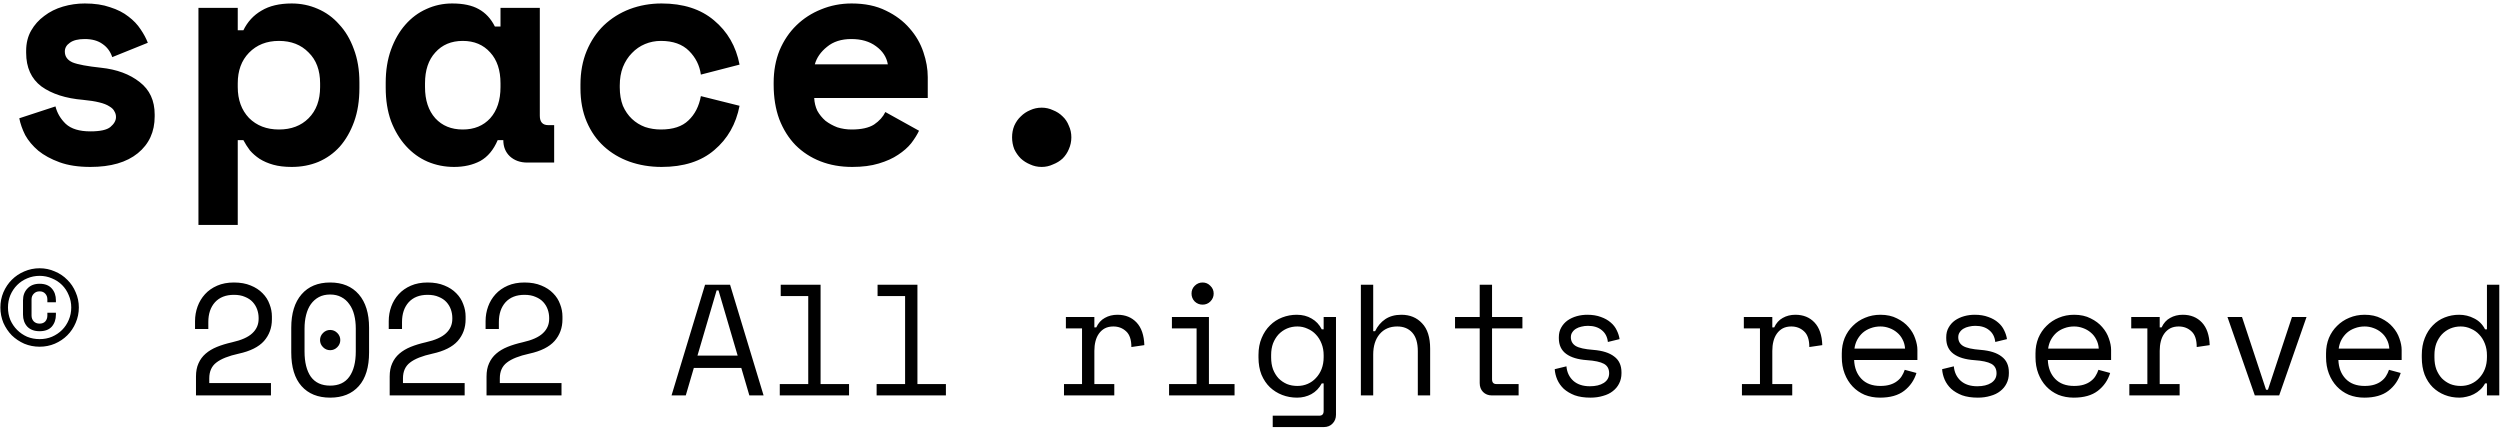
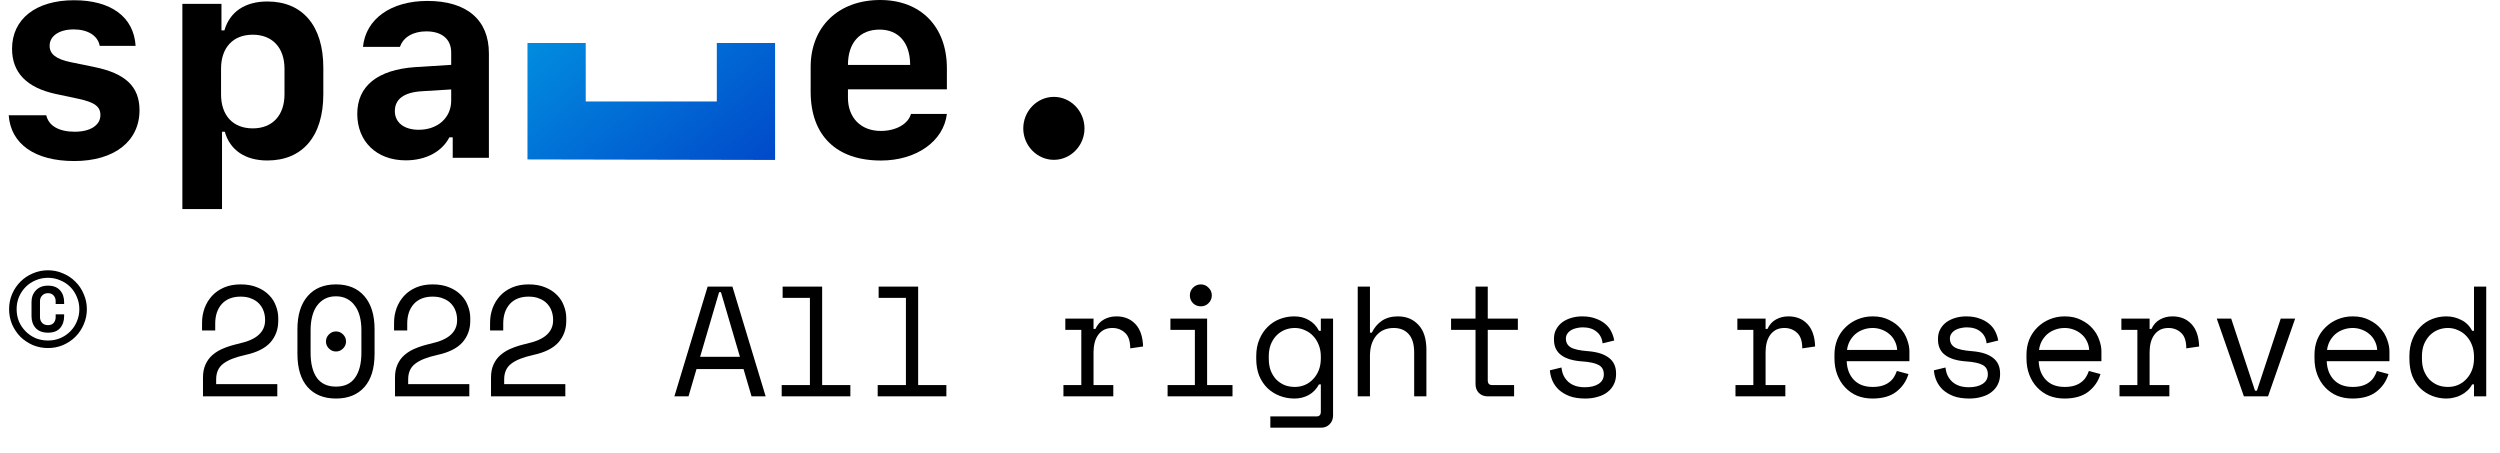
- <svg xmlns="http://www.w3.org/2000/svg" width="569" height="98" viewBox="0 0 569 98" fill="none">
-   <path d="M14.756 11.724C14.756 12.86 15.348 13.688 16.531 14.209C17.714 14.682 19.868 15.085 22.992 15.416C26.589 15.795 29.524 16.883 31.796 18.682C34.068 20.433 35.204 22.895 35.204 26.066V26.492C35.204 29.995 33.926 32.787 31.37 34.87C28.814 36.953 25.217 37.994 20.578 37.994C17.833 37.994 15.49 37.639 13.549 36.929C11.608 36.219 9.999 35.343 8.721 34.302C7.443 33.213 6.449 32.03 5.739 30.752C5.076 29.427 4.627 28.149 4.39 26.918L12.626 24.22C13.005 25.735 13.786 27.06 14.969 28.196C16.2 29.332 18.069 29.9 20.578 29.9C22.803 29.9 24.317 29.569 25.122 28.906C25.974 28.196 26.4 27.439 26.4 26.634C26.4 26.161 26.282 25.735 26.045 25.356C25.856 24.93 25.477 24.551 24.909 24.22C24.341 23.841 23.56 23.534 22.566 23.297C21.619 23.06 20.412 22.871 18.945 22.729C14.969 22.398 11.798 21.38 9.431 19.676C7.112 17.925 5.952 15.369 5.952 12.008V11.582C5.952 9.831 6.331 8.292 7.088 6.967C7.845 5.642 8.839 4.529 10.07 3.63C11.301 2.683 12.721 1.973 14.33 1.5C15.939 1.027 17.596 0.79 19.3 0.79C21.525 0.79 23.442 1.074 25.051 1.642C26.708 2.163 28.104 2.873 29.24 3.772C30.376 4.624 31.299 5.594 32.009 6.683C32.719 7.724 33.263 8.742 33.642 9.736L25.548 13.002C25.122 11.724 24.388 10.73 23.347 10.02C22.306 9.263 20.957 8.884 19.3 8.884C17.785 8.884 16.649 9.168 15.892 9.736C15.135 10.257 14.756 10.919 14.756 11.724ZM54.112 51.2H45.166V1.784H54.112V6.896H55.39C56.336 4.955 57.709 3.464 59.508 2.423C61.306 1.334 63.602 0.79 66.395 0.79C68.477 0.79 70.442 1.192 72.288 1.997C74.181 2.802 75.814 3.985 77.187 5.547C78.607 7.062 79.719 8.931 80.524 11.156C81.376 13.381 81.802 15.913 81.802 18.753V20.031C81.802 22.918 81.399 25.474 80.595 27.699C79.79 29.924 78.701 31.817 77.329 33.379C75.956 34.894 74.323 36.053 72.43 36.858C70.584 37.615 68.572 37.994 66.395 37.994C64.785 37.994 63.389 37.828 62.206 37.497C61.022 37.166 59.981 36.716 59.082 36.148C58.23 35.58 57.496 34.941 56.881 34.231C56.313 33.474 55.816 32.693 55.39 31.888H54.112V51.2ZM63.484 29.474C66.276 29.474 68.525 28.622 70.229 26.918C71.98 25.167 72.856 22.8 72.856 19.818V18.966C72.856 15.984 71.98 13.641 70.229 11.937C68.525 10.186 66.276 9.31 63.484 9.31C60.691 9.31 58.419 10.209 56.668 12.008C54.964 13.759 54.112 16.079 54.112 18.966V19.818C54.112 22.705 54.964 25.048 56.668 26.847C58.419 28.598 60.691 29.474 63.484 29.474ZM113.276 31.888C112.33 34.113 111.004 35.698 109.3 36.645C107.596 37.544 105.608 37.994 103.336 37.994C101.206 37.994 99.195 37.592 97.301 36.787C95.455 35.982 93.822 34.799 92.402 33.237C90.982 31.675 89.846 29.782 88.994 27.557C88.19 25.332 87.787 22.8 87.787 19.96V18.824C87.787 16.031 88.19 13.523 88.994 11.298C89.799 9.073 90.888 7.18 92.26 5.618C93.633 4.056 95.219 2.873 97.017 2.068C98.863 1.216 100.828 0.79 102.91 0.79C105.419 0.79 107.431 1.216 108.945 2.068C110.507 2.92 111.738 4.245 112.637 6.044H113.915V1.784H122.861V26.35C122.861 27.77 123.5 28.48 124.778 28.48H126.127V37H120.021C118.412 37 117.087 36.527 116.045 35.58C115.051 34.633 114.554 33.403 114.554 31.888H113.276ZM105.324 29.474C107.928 29.474 110.01 28.622 111.572 26.918C113.134 25.167 113.915 22.8 113.915 19.818V18.966C113.915 15.984 113.134 13.641 111.572 11.937C110.01 10.186 107.928 9.31 105.324 9.31C102.721 9.31 100.638 10.186 99.076 11.937C97.514 13.641 96.733 15.984 96.733 18.966V19.818C96.733 22.8 97.514 25.167 99.076 26.918C100.638 28.622 102.721 29.474 105.324 29.474ZM168.323 24.078C167.518 28.243 165.601 31.604 162.572 34.16C159.59 36.716 155.59 37.994 150.573 37.994C147.97 37.994 145.532 37.592 143.26 36.787C141.035 35.982 139.095 34.823 137.438 33.308C135.781 31.793 134.48 29.924 133.533 27.699C132.586 25.474 132.113 22.942 132.113 20.102V19.25C132.113 16.41 132.586 13.854 133.533 11.582C134.48 9.31 135.781 7.369 137.438 5.76C139.142 4.151 141.106 2.92 143.331 2.068C145.603 1.216 148.017 0.79 150.573 0.79C155.496 0.79 159.472 2.068 162.501 4.624C165.578 7.18 167.518 10.541 168.323 14.706L159.519 16.978C159.235 14.895 158.336 13.097 156.821 11.582C155.306 10.067 153.176 9.31 150.431 9.31C149.153 9.31 147.946 9.547 146.81 10.02C145.674 10.493 144.68 11.18 143.828 12.079C142.976 12.931 142.29 13.996 141.769 15.274C141.296 16.505 141.059 17.901 141.059 19.463V19.889C141.059 21.451 141.296 22.847 141.769 24.078C142.29 25.261 142.976 26.255 143.828 27.06C144.68 27.865 145.674 28.48 146.81 28.906C147.946 29.285 149.153 29.474 150.431 29.474C153.176 29.474 155.259 28.788 156.679 27.415C158.146 26.042 159.093 24.196 159.519 21.877L168.323 24.078ZM185.314 22.303C185.361 23.344 185.598 24.315 186.024 25.214C186.497 26.066 187.112 26.823 187.87 27.486C188.674 28.101 189.574 28.598 190.568 28.977C191.609 29.308 192.698 29.474 193.834 29.474C196.058 29.474 197.762 29.095 198.946 28.338C200.129 27.533 200.981 26.587 201.502 25.498L209.17 29.758C208.744 30.657 208.152 31.604 207.395 32.598C206.637 33.545 205.643 34.42 204.413 35.225C203.229 36.03 201.762 36.692 200.011 37.213C198.307 37.734 196.295 37.994 193.976 37.994C191.325 37.994 188.911 37.568 186.734 36.716C184.556 35.864 182.663 34.633 181.054 33.024C179.492 31.415 178.261 29.45 177.362 27.131C176.51 24.812 176.084 22.185 176.084 19.25V18.824C176.084 16.126 176.533 13.665 177.433 11.44C178.379 9.215 179.657 7.322 181.267 5.76C182.876 4.198 184.746 2.991 186.876 2.139C189.053 1.24 191.372 0.79 193.834 0.79C196.863 0.79 199.466 1.334 201.644 2.423C203.821 3.464 205.62 4.813 207.04 6.47C208.46 8.079 209.501 9.878 210.164 11.866C210.826 13.807 211.158 15.7 211.158 17.546V22.303H185.314ZM193.763 8.884C191.491 8.884 189.645 9.476 188.225 10.659C186.805 11.795 185.882 13.12 185.456 14.635H202.07C201.786 12.978 200.886 11.606 199.372 10.517C197.904 9.428 196.035 8.884 193.763 8.884ZM243.839 31.249C243.839 32.196 243.65 33.095 243.271 33.947C242.94 34.752 242.466 35.462 241.851 36.077C241.236 36.645 240.502 37.095 239.65 37.426C238.845 37.805 237.993 37.994 237.094 37.994C236.147 37.994 235.272 37.805 234.467 37.426C233.662 37.095 232.952 36.645 232.337 36.077C231.722 35.462 231.225 34.752 230.846 33.947C230.515 33.095 230.349 32.196 230.349 31.249C230.349 30.302 230.515 29.427 230.846 28.622C231.225 27.77 231.722 27.06 232.337 26.492C232.952 25.877 233.662 25.403 234.467 25.072C235.272 24.693 236.147 24.504 237.094 24.504C237.993 24.504 238.845 24.693 239.65 25.072C240.502 25.403 241.236 25.877 241.851 26.492C242.466 27.06 242.94 27.77 243.271 28.622C243.65 29.427 243.839 30.302 243.839 31.249ZM0.088 69.984C0.088 68.76 0.316 67.608 0.772 66.528C1.252 65.424 1.888 64.476 2.68 63.684C3.496 62.868 4.444 62.232 5.524 61.776C6.628 61.296 7.792 61.056 9.016 61.056C10.24 61.056 11.392 61.296 12.472 61.776C13.576 62.232 14.524 62.868 15.316 63.684C16.132 64.476 16.768 65.424 17.224 66.528C17.704 67.608 17.944 68.76 17.944 69.984C17.944 71.208 17.704 72.372 17.224 73.476C16.768 74.556 16.132 75.504 15.316 76.32C14.524 77.112 13.576 77.748 12.472 78.228C11.392 78.684 10.24 78.912 9.016 78.912C7.792 78.912 6.628 78.684 5.524 78.228C4.444 77.748 3.496 77.112 2.68 76.32C1.888 75.504 1.252 74.556 0.772 73.476C0.316 72.372 0.088 71.208 0.088 69.984ZM1.816 69.984C1.816 70.992 1.996 71.94 2.356 72.828C2.74 73.692 3.256 74.448 3.904 75.096C4.552 75.744 5.308 76.26 6.172 76.644C7.06 77.004 8.008 77.184 9.016 77.184C10.024 77.184 10.96 77.004 11.824 76.644C12.712 76.26 13.48 75.744 14.128 75.096C14.776 74.448 15.28 73.692 15.64 72.828C16.024 71.94 16.216 70.992 16.216 69.984C16.216 68.976 16.024 68.04 15.64 67.176C15.28 66.288 14.776 65.52 14.128 64.872C13.48 64.224 12.712 63.72 11.824 63.36C10.96 62.976 10.024 62.784 9.016 62.784C8.008 62.784 7.06 62.976 6.172 63.36C5.308 63.72 4.552 64.224 3.904 64.872C3.256 65.52 2.74 66.288 2.356 67.176C1.996 68.04 1.816 68.976 1.816 69.984ZM9.016 73.656C9.568 73.656 10 73.488 10.312 73.152C10.624 72.792 10.78 72.348 10.78 71.82V71.172H12.724V71.604C12.724 72.708 12.412 73.62 11.788 74.34C11.164 75.036 10.24 75.384 9.016 75.384C7.816 75.384 6.88 75.036 6.208 74.34C5.56 73.62 5.236 72.708 5.236 71.604V68.364C5.236 67.26 5.572 66.36 6.244 65.664C6.916 64.944 7.84 64.584 9.016 64.584C10.24 64.584 11.164 64.944 11.788 65.664C12.412 66.36 12.724 67.26 12.724 68.364V68.796H10.78V68.148C10.78 67.62 10.624 67.188 10.312 66.852C10 66.492 9.568 66.312 9.016 66.312C8.464 66.312 8.02 66.492 7.684 66.852C7.348 67.188 7.18 67.62 7.18 68.148V71.82C7.18 72.348 7.348 72.792 7.684 73.152C8.02 73.488 8.464 73.656 9.016 73.656ZM61.67 87.192V90H44.606V85.68C44.606 84.528 44.798 83.532 45.182 82.692C45.566 81.828 46.106 81.096 46.802 80.496C47.522 79.872 48.386 79.356 49.394 78.948C50.402 78.54 51.542 78.192 52.814 77.904C54.95 77.424 56.486 76.74 57.422 75.852C58.382 74.964 58.862 73.872 58.862 72.576V72.36C58.862 71.712 58.754 71.076 58.538 70.452C58.322 69.828 57.986 69.264 57.53 68.76C57.074 68.256 56.486 67.86 55.766 67.572C55.07 67.26 54.23 67.104 53.246 67.104C51.398 67.104 49.958 67.668 48.926 68.796C47.918 69.924 47.414 71.424 47.414 73.296V74.88H44.39V73.08C44.39 71.928 44.582 70.824 44.966 69.768C45.35 68.712 45.914 67.776 46.658 66.96C47.402 66.144 48.326 65.496 49.43 65.016C50.534 64.536 51.806 64.296 53.246 64.296C54.71 64.296 55.982 64.524 57.062 64.98C58.142 65.412 59.042 66 59.762 66.744C60.482 67.464 61.01 68.292 61.346 69.228C61.706 70.14 61.886 71.076 61.886 72.036V72.684C61.886 74.604 61.286 76.248 60.086 77.616C58.886 78.96 56.966 79.92 54.326 80.496C52.022 81 50.33 81.672 49.25 82.512C48.17 83.328 47.63 84.528 47.63 86.112V87.192H61.67ZM66.289 74.592C66.289 71.328 67.069 68.796 68.629 66.996C70.189 65.196 72.361 64.296 75.145 64.296C77.929 64.296 80.101 65.196 81.661 66.996C83.221 68.796 84.001 71.328 84.001 74.592V80.208C84.001 83.568 83.221 86.124 81.661 87.876C80.101 89.628 77.929 90.504 75.145 90.504C72.361 90.504 70.189 89.628 68.629 87.876C67.069 86.124 66.289 83.568 66.289 80.208V74.592ZM75.145 87.768C77.089 87.768 78.541 87.096 79.501 85.752C80.485 84.384 80.977 82.464 80.977 79.992V74.808C80.977 73.656 80.857 72.612 80.617 71.676C80.377 70.716 80.005 69.9 79.501 69.228C79.021 68.532 78.409 67.992 77.665 67.608C76.945 67.224 76.105 67.032 75.145 67.032C74.161 67.032 73.309 67.224 72.589 67.608C71.869 67.992 71.257 68.532 70.753 69.228C70.273 69.9 69.913 70.716 69.673 71.676C69.433 72.612 69.313 73.656 69.313 74.808V79.992C69.313 82.464 69.793 84.384 70.753 85.752C71.737 87.096 73.201 87.768 75.145 87.768ZM72.841 77.4C72.841 76.776 73.069 76.236 73.525 75.78C73.981 75.324 74.521 75.096 75.145 75.096C75.769 75.096 76.309 75.324 76.765 75.78C77.221 76.236 77.449 76.776 77.449 77.4C77.449 78.024 77.221 78.564 76.765 79.02C76.309 79.476 75.769 79.704 75.145 79.704C74.521 79.704 73.981 79.476 73.525 79.02C73.069 78.564 72.841 78.024 72.841 77.4ZM105.756 87.192V90H88.692V85.68C88.692 84.528 88.884 83.532 89.268 82.692C89.652 81.828 90.192 81.096 90.888 80.496C91.608 79.872 92.472 79.356 93.48 78.948C94.488 78.54 95.628 78.192 96.9 77.904C99.036 77.424 100.572 76.74 101.508 75.852C102.468 74.964 102.948 73.872 102.948 72.576V72.36C102.948 71.712 102.84 71.076 102.624 70.452C102.408 69.828 102.072 69.264 101.616 68.76C101.16 68.256 100.572 67.86 99.852 67.572C99.156 67.26 98.316 67.104 97.332 67.104C95.484 67.104 94.044 67.668 93.012 68.796C92.004 69.924 91.5 71.424 91.5 73.296V74.88H88.476V73.08C88.476 71.928 88.668 70.824 89.052 69.768C89.436 68.712 90 67.776 90.744 66.96C91.488 66.144 92.412 65.496 93.516 65.016C94.62 64.536 95.892 64.296 97.332 64.296C98.796 64.296 100.068 64.524 101.148 64.98C102.228 65.412 103.128 66 103.848 66.744C104.568 67.464 105.096 68.292 105.432 69.228C105.792 70.14 105.972 71.076 105.972 72.036V72.684C105.972 74.604 105.372 76.248 104.172 77.616C102.972 78.96 101.052 79.92 98.412 80.496C96.108 81 94.416 81.672 93.336 82.512C92.256 83.328 91.716 84.528 91.716 86.112V87.192H105.756ZM127.799 87.192V90H110.735V85.68C110.735 84.528 110.927 83.532 111.311 82.692C111.695 81.828 112.235 81.096 112.931 80.496C113.651 79.872 114.515 79.356 115.523 78.948C116.531 78.54 117.671 78.192 118.943 77.904C121.079 77.424 122.615 76.74 123.551 75.852C124.511 74.964 124.991 73.872 124.991 72.576V72.36C124.991 71.712 124.883 71.076 124.667 70.452C124.451 69.828 124.115 69.264 123.659 68.76C123.203 68.256 122.615 67.86 121.895 67.572C121.199 67.26 120.359 67.104 119.375 67.104C117.527 67.104 116.087 67.668 115.055 68.796C114.047 69.924 113.543 71.424 113.543 73.296V74.88H110.519V73.08C110.519 71.928 110.711 70.824 111.095 69.768C111.479 68.712 112.043 67.776 112.787 66.96C113.531 66.144 114.455 65.496 115.559 65.016C116.663 64.536 117.935 64.296 119.375 64.296C120.839 64.296 122.111 64.524 123.191 64.98C124.271 65.412 125.171 66 125.891 66.744C126.611 67.464 127.139 68.292 127.475 69.228C127.835 70.14 128.015 71.076 128.015 72.036V72.684C128.015 74.604 127.415 76.248 126.215 77.616C125.015 78.96 123.095 79.92 120.455 80.496C118.151 81 116.459 81.672 115.379 82.512C114.299 83.328 113.759 84.528 113.759 86.112V87.192H127.799ZM168.717 83.736H157.917L156.081 90H152.841L160.473 64.8H166.161L173.793 90H170.553L168.717 83.736ZM163.101 66.096L158.745 80.928H167.889L163.533 66.096H163.101ZM177.476 87.408H183.956V67.392H177.692V64.8H186.764V87.408H193.244V90H177.476V87.408ZM199.519 87.408H205.999V67.392H199.735V64.8H208.807V87.408H215.287V90H199.519V87.408ZM242.597 72.144H249.077V74.52H249.509C249.965 73.536 250.613 72.816 251.453 72.36C252.293 71.88 253.253 71.64 254.333 71.64C256.133 71.64 257.585 72.228 258.689 73.404C259.793 74.58 260.381 76.296 260.453 78.552L257.501 78.984C257.501 77.328 257.105 76.14 256.313 75.42C255.521 74.676 254.549 74.304 253.397 74.304C252.653 74.304 252.005 74.448 251.453 74.736C250.925 75.024 250.481 75.42 250.121 75.924C249.761 76.428 249.497 77.016 249.329 77.688C249.161 78.36 249.077 79.08 249.077 79.848V87.408H253.613V90H242.165V87.408H246.269V74.736H242.597V72.144ZM271.192 66.816C271.192 66.12 271.432 65.532 271.912 65.052C272.416 64.548 273.016 64.296 273.712 64.296C274.408 64.296 274.996 64.548 275.476 65.052C275.98 65.532 276.232 66.12 276.232 66.816C276.232 67.512 275.98 68.112 275.476 68.616C274.996 69.096 274.408 69.336 273.712 69.336C273.016 69.336 272.416 69.096 271.912 68.616C271.432 68.112 271.192 67.512 271.192 66.816ZM266.08 87.408H272.344V74.736H266.728V72.144H275.152V87.408H280.984V90H266.08V87.408ZM301.263 87.264H300.831C300.255 88.344 299.463 89.16 298.455 89.712C297.471 90.24 296.391 90.504 295.215 90.504C294.015 90.504 292.887 90.3 291.831 89.892C290.775 89.484 289.839 88.896 289.023 88.128C288.231 87.36 287.595 86.412 287.115 85.284C286.659 84.132 286.431 82.824 286.431 81.36V80.784C286.431 79.344 286.671 78.06 287.151 76.932C287.631 75.78 288.267 74.82 289.059 74.052C289.851 73.26 290.775 72.66 291.831 72.252C292.887 71.844 293.991 71.64 295.143 71.64C296.439 71.64 297.567 71.928 298.527 72.504C299.511 73.056 300.279 73.872 300.831 74.952H301.263V72.144H304.071V94.392C304.071 95.208 303.807 95.88 303.279 96.408C302.775 96.936 302.115 97.2 301.299 97.2H289.671V94.608H300.291C300.939 94.608 301.263 94.248 301.263 93.528V87.264ZM295.287 87.84C296.127 87.84 296.907 87.684 297.627 87.372C298.347 87.06 298.971 86.616 299.499 86.04C300.051 85.464 300.483 84.78 300.795 83.988C301.107 83.172 301.263 82.272 301.263 81.288V80.856C301.263 79.896 301.107 79.02 300.795 78.228C300.483 77.412 300.051 76.716 299.499 76.14C298.971 75.564 298.335 75.12 297.591 74.808C296.871 74.472 296.103 74.304 295.287 74.304C294.447 74.304 293.655 74.46 292.911 74.772C292.191 75.084 291.555 75.528 291.003 76.104C290.475 76.68 290.055 77.364 289.743 78.156C289.455 78.948 289.311 79.824 289.311 80.784V81.36C289.311 82.368 289.455 83.268 289.743 84.06C290.055 84.852 290.475 85.536 291.003 86.112C291.555 86.664 292.191 87.096 292.911 87.408C293.631 87.696 294.423 87.84 295.287 87.84ZM312.542 90H309.734V64.8H312.542V75.384H312.974C313.526 74.232 314.294 73.32 315.278 72.648C316.286 71.976 317.51 71.64 318.95 71.64C320.894 71.64 322.466 72.288 323.666 73.584C324.89 74.856 325.502 76.776 325.502 79.344V90H322.694V79.92C322.694 78.048 322.274 76.644 321.434 75.708C320.594 74.772 319.454 74.304 318.014 74.304C316.31 74.304 314.966 74.892 313.982 76.068C313.022 77.22 312.542 78.768 312.542 80.712V90ZM331.165 72.144H336.781V64.8H339.589V72.144H346.501V74.736H339.589V86.328C339.589 87.048 339.913 87.408 340.561 87.408H345.637V90H339.553C338.737 90 338.065 89.736 337.537 89.208C337.033 88.68 336.781 88.008 336.781 87.192V74.736H331.165V72.144ZM357.528 76.752C357.528 77.616 357.888 78.276 358.608 78.732C359.352 79.188 360.696 79.488 362.64 79.632C364.728 79.8 366.312 80.304 367.392 81.144C368.496 81.96 369.048 83.16 369.048 84.744V84.96C369.048 85.824 368.868 86.604 368.508 87.3C368.172 87.972 367.692 88.548 367.068 89.028C366.468 89.508 365.724 89.868 364.836 90.108C363.972 90.372 363.024 90.504 361.992 90.504C360.6 90.504 359.4 90.324 358.392 89.964C357.408 89.58 356.58 89.088 355.908 88.488C355.26 87.864 354.768 87.168 354.432 86.4C354.096 85.608 353.904 84.816 353.856 84.024L356.52 83.376C356.64 84.744 357.168 85.848 358.104 86.688C359.04 87.504 360.288 87.912 361.848 87.912C363.168 87.912 364.224 87.66 365.016 87.156C365.832 86.628 366.24 85.896 366.24 84.96C366.24 83.952 365.844 83.232 365.052 82.8C364.26 82.368 362.976 82.092 361.2 81.972C359.136 81.828 357.552 81.348 356.448 80.532C355.344 79.716 354.792 78.528 354.792 76.968V76.752C354.792 75.912 354.972 75.18 355.332 74.556C355.692 73.908 356.172 73.368 356.772 72.936C357.396 72.504 358.092 72.18 358.86 71.964C359.628 71.748 360.432 71.64 361.271 71.64C362.448 71.64 363.48 71.808 364.368 72.144C365.256 72.456 366 72.876 366.6 73.404C367.2 73.908 367.656 74.496 367.968 75.168C368.304 75.84 368.52 76.512 368.616 77.184L365.952 77.832C365.832 76.68 365.364 75.78 364.548 75.132C363.756 74.484 362.712 74.16 361.416 74.16C360.912 74.16 360.42 74.22 359.939 74.34C359.484 74.436 359.076 74.592 358.716 74.808C358.356 75.024 358.068 75.3 357.852 75.636C357.636 75.948 357.528 76.32 357.528 76.752ZM396.897 72.144H403.377V74.52H403.809C404.265 73.536 404.913 72.816 405.753 72.36C406.593 71.88 407.553 71.64 408.633 71.64C410.433 71.64 411.885 72.228 412.989 73.404C414.093 74.58 414.681 76.296 414.753 78.552L411.801 78.984C411.801 77.328 411.405 76.14 410.613 75.42C409.821 74.676 408.849 74.304 407.697 74.304C406.953 74.304 406.305 74.448 405.753 74.736C405.225 75.024 404.781 75.42 404.421 75.924C404.061 76.428 403.797 77.016 403.629 77.688C403.461 78.36 403.377 79.08 403.377 79.848V87.408H407.913V90H396.465V87.408H400.569V74.736H396.897V72.144ZM422 81.936C422.072 83.712 422.624 85.14 423.656 86.22C424.688 87.3 426.128 87.84 427.976 87.84C428.816 87.84 429.548 87.744 430.172 87.552C430.796 87.36 431.324 87.096 431.756 86.76C432.212 86.424 432.572 86.04 432.836 85.608C433.124 85.152 433.352 84.672 433.52 84.168L436.184 84.888C435.68 86.544 434.744 87.9 433.376 88.956C432.032 89.988 430.208 90.504 427.904 90.504C426.632 90.504 425.456 90.288 424.376 89.856C423.32 89.4 422.408 88.764 421.64 87.948C420.872 87.132 420.272 86.16 419.84 85.032C419.408 83.904 419.192 82.656 419.192 81.288V80.424C419.192 79.176 419.408 78.012 419.84 76.932C420.296 75.852 420.92 74.928 421.712 74.16C422.504 73.368 423.428 72.756 424.484 72.324C425.564 71.868 426.728 71.64 427.976 71.64C429.44 71.64 430.7 71.916 431.756 72.468C432.836 72.996 433.712 73.656 434.384 74.448C435.08 75.24 435.584 76.104 435.896 77.04C436.232 77.976 436.4 78.84 436.4 79.632V81.936H422ZM427.976 74.304C427.184 74.304 426.44 74.436 425.744 74.7C425.072 74.94 424.472 75.288 423.944 75.744C423.44 76.2 423.02 76.74 422.684 77.364C422.372 77.964 422.168 78.624 422.072 79.344H433.592C433.544 78.576 433.352 77.88 433.016 77.256C432.704 76.632 432.284 76.104 431.756 75.672C431.252 75.24 430.664 74.904 429.992 74.664C429.344 74.424 428.672 74.304 427.976 74.304ZM445.699 76.752C445.699 77.616 446.059 78.276 446.779 78.732C447.523 79.188 448.867 79.488 450.811 79.632C452.899 79.8 454.483 80.304 455.563 81.144C456.667 81.96 457.219 83.16 457.219 84.744V84.96C457.219 85.824 457.039 86.604 456.679 87.3C456.343 87.972 455.863 88.548 455.239 89.028C454.639 89.508 453.895 89.868 453.007 90.108C452.143 90.372 451.195 90.504 450.163 90.504C448.771 90.504 447.571 90.324 446.563 89.964C445.579 89.58 444.751 89.088 444.079 88.488C443.431 87.864 442.939 87.168 442.603 86.4C442.267 85.608 442.075 84.816 442.027 84.024L444.691 83.376C444.811 84.744 445.339 85.848 446.275 86.688C447.211 87.504 448.459 87.912 450.019 87.912C451.339 87.912 452.395 87.66 453.187 87.156C454.003 86.628 454.411 85.896 454.411 84.96C454.411 83.952 454.015 83.232 453.223 82.8C452.431 82.368 451.147 82.092 449.371 81.972C447.307 81.828 445.723 81.348 444.619 80.532C443.515 79.716 442.963 78.528 442.963 76.968V76.752C442.963 75.912 443.143 75.18 443.503 74.556C443.863 73.908 444.343 73.368 444.943 72.936C445.567 72.504 446.263 72.18 447.031 71.964C447.799 71.748 448.603 71.64 449.443 71.64C450.619 71.64 451.651 71.808 452.539 72.144C453.427 72.456 454.171 72.876 454.771 73.404C455.371 73.908 455.827 74.496 456.139 75.168C456.475 75.84 456.691 76.512 456.787 77.184L454.123 77.832C454.003 76.68 453.535 75.78 452.719 75.132C451.927 74.484 450.883 74.16 449.587 74.16C449.083 74.16 448.591 74.22 448.111 74.34C447.655 74.436 447.247 74.592 446.887 74.808C446.527 75.024 446.239 75.3 446.023 75.636C445.807 75.948 445.699 76.32 445.699 76.752ZM466.086 81.936C466.158 83.712 466.71 85.14 467.742 86.22C468.774 87.3 470.214 87.84 472.062 87.84C472.902 87.84 473.634 87.744 474.258 87.552C474.882 87.36 475.41 87.096 475.842 86.76C476.298 86.424 476.658 86.04 476.922 85.608C477.21 85.152 477.438 84.672 477.606 84.168L480.27 84.888C479.766 86.544 478.83 87.9 477.462 88.956C476.118 89.988 474.294 90.504 471.99 90.504C470.718 90.504 469.542 90.288 468.462 89.856C467.406 89.4 466.494 88.764 465.726 87.948C464.958 87.132 464.358 86.16 463.926 85.032C463.494 83.904 463.278 82.656 463.278 81.288V80.424C463.278 79.176 463.494 78.012 463.926 76.932C464.382 75.852 465.006 74.928 465.798 74.16C466.59 73.368 467.514 72.756 468.57 72.324C469.65 71.868 470.814 71.64 472.062 71.64C473.526 71.64 474.786 71.916 475.842 72.468C476.922 72.996 477.798 73.656 478.47 74.448C479.166 75.24 479.67 76.104 479.982 77.04C480.318 77.976 480.486 78.84 480.486 79.632V81.936H466.086ZM472.062 74.304C471.27 74.304 470.526 74.436 469.83 74.7C469.158 74.94 468.558 75.288 468.03 75.744C467.526 76.2 467.106 76.74 466.77 77.364C466.458 77.964 466.254 78.624 466.158 79.344H477.678C477.63 78.576 477.438 77.88 477.102 77.256C476.79 76.632 476.37 76.104 475.842 75.672C475.338 75.24 474.75 74.904 474.078 74.664C473.43 74.424 472.758 74.304 472.062 74.304ZM485.069 72.144H491.549V74.52H491.981C492.437 73.536 493.085 72.816 493.925 72.36C494.765 71.88 495.725 71.64 496.805 71.64C498.605 71.64 500.057 72.228 501.161 73.404C502.265 74.58 502.853 76.296 502.925 78.552L499.973 78.984C499.973 77.328 499.577 76.14 498.785 75.42C497.993 74.676 497.021 74.304 495.869 74.304C495.125 74.304 494.477 74.448 493.925 74.736C493.397 75.024 492.953 75.42 492.593 75.924C492.233 76.428 491.969 77.016 491.801 77.688C491.633 78.36 491.549 79.08 491.549 79.848V87.408H496.085V90H484.637V87.408H488.741V74.736H485.069V72.144ZM518.74 90H513.196L506.968 72.144H510.28L515.752 88.704H516.184L521.656 72.144H524.968L518.74 90ZM532.215 81.936C532.287 83.712 532.839 85.14 533.871 86.22C534.903 87.3 536.343 87.84 538.191 87.84C539.031 87.84 539.763 87.744 540.387 87.552C541.011 87.36 541.539 87.096 541.971 86.76C542.427 86.424 542.787 86.04 543.051 85.608C543.339 85.152 543.567 84.672 543.735 84.168L546.399 84.888C545.895 86.544 544.959 87.9 543.591 88.956C542.247 89.988 540.423 90.504 538.119 90.504C536.847 90.504 535.671 90.288 534.591 89.856C533.535 89.4 532.623 88.764 531.855 87.948C531.087 87.132 530.487 86.16 530.055 85.032C529.623 83.904 529.407 82.656 529.407 81.288V80.424C529.407 79.176 529.623 78.012 530.055 76.932C530.511 75.852 531.135 74.928 531.927 74.16C532.719 73.368 533.643 72.756 534.699 72.324C535.779 71.868 536.943 71.64 538.191 71.64C539.655 71.64 540.915 71.916 541.971 72.468C543.051 72.996 543.927 73.656 544.599 74.448C545.295 75.24 545.799 76.104 546.111 77.04C546.447 77.976 546.615 78.84 546.615 79.632V81.936H532.215ZM538.191 74.304C537.399 74.304 536.655 74.436 535.959 74.7C535.287 74.94 534.687 75.288 534.159 75.744C533.655 76.2 533.235 76.74 532.899 77.364C532.587 77.964 532.383 78.624 532.287 79.344H543.807C543.759 78.576 543.567 77.88 543.231 77.256C542.919 76.632 542.499 76.104 541.971 75.672C541.467 75.24 540.879 74.904 540.207 74.664C539.559 74.424 538.887 74.304 538.191 74.304ZM566.03 87.264H565.598C565.31 87.816 564.938 88.296 564.482 88.704C564.05 89.112 563.57 89.448 563.042 89.712C562.538 89.976 561.998 90.168 561.422 90.288C560.846 90.432 560.294 90.504 559.766 90.504C558.566 90.504 557.45 90.3 556.418 89.892C555.386 89.484 554.474 88.896 553.682 88.128C552.914 87.36 552.302 86.412 551.846 85.284C551.414 84.132 551.198 82.824 551.198 81.36V80.784C551.198 79.344 551.426 78.06 551.882 76.932C552.338 75.78 552.95 74.82 553.718 74.052C554.486 73.26 555.386 72.66 556.418 72.252C557.45 71.844 558.542 71.64 559.694 71.64C560.918 71.64 562.058 71.916 563.114 72.468C564.194 72.996 565.022 73.824 565.598 74.952H566.03V64.8H568.838V90H566.03V87.264ZM560.054 87.84C560.894 87.84 561.674 87.684 562.394 87.372C563.114 87.06 563.738 86.616 564.266 86.04C564.818 85.464 565.25 84.78 565.562 83.988C565.874 83.172 566.03 82.272 566.03 81.288V80.856C566.03 79.896 565.874 79.02 565.562 78.228C565.25 77.412 564.818 76.716 564.266 76.14C563.738 75.564 563.102 75.12 562.358 74.808C561.638 74.472 560.87 74.304 560.054 74.304C559.214 74.304 558.422 74.46 557.678 74.772C556.958 75.084 556.322 75.528 555.77 76.104C555.242 76.68 554.822 77.364 554.51 78.156C554.222 78.948 554.078 79.824 554.078 80.784V81.36C554.078 82.368 554.222 83.268 554.51 84.06C554.822 84.852 555.242 85.536 555.77 86.112C556.322 86.664 556.958 87.096 557.678 87.408C558.398 87.696 559.19 87.84 560.054 87.84Z" fill="black" />
+ <svg xmlns="http://www.w3.org/2000/svg" width="574" height="104" viewBox="0 0 574 104" fill="none">
+   <path d="M2.088 70.984C2.088 69.76 2.316 68.608 2.772 67.528C3.252 66.424 3.888 65.476 4.68 64.684C5.496 63.868 6.444 63.232 7.524 62.776C8.628 62.296 9.792 62.056 11.016 62.056C12.24 62.056 13.392 62.296 14.472 62.776C15.576 63.232 16.524 63.868 17.316 64.684C18.132 65.476 18.768 66.424 19.224 67.528C19.704 68.608 19.944 69.76 19.944 70.984C19.944 72.208 19.704 73.372 19.224 74.476C18.768 75.556 18.132 76.504 17.316 77.32C16.524 78.112 15.576 78.748 14.472 79.228C13.392 79.684 12.24 79.912 11.016 79.912C9.792 79.912 8.628 79.684 7.524 79.228C6.444 78.748 5.496 78.112 4.68 77.32C3.888 76.504 3.252 75.556 2.772 74.476C2.316 73.372 2.088 72.208 2.088 70.984ZM3.816 70.984C3.816 71.992 3.996 72.94 4.356 73.828C4.74 74.692 5.256 75.448 5.904 76.096C6.552 76.744 7.308 77.26 8.172 77.644C9.06 78.004 10.008 78.184 11.016 78.184C12.024 78.184 12.96 78.004 13.824 77.644C14.712 77.26 15.48 76.744 16.128 76.096C16.776 75.448 17.28 74.692 17.64 73.828C18.024 72.94 18.216 71.992 18.216 70.984C18.216 69.976 18.024 69.04 17.64 68.176C17.28 67.288 16.776 66.52 16.128 65.872C15.48 65.224 14.712 64.72 13.824 64.36C12.96 63.976 12.024 63.784 11.016 63.784C10.008 63.784 9.06 63.976 8.172 64.36C7.308 64.72 6.552 65.224 5.904 65.872C5.256 66.52 4.74 67.288 4.356 68.176C3.996 69.04 3.816 69.976 3.816 70.984ZM11.016 74.656C11.568 74.656 12 74.488 12.312 74.152C12.624 73.792 12.78 73.348 12.78 72.82V72.172H14.724V72.604C14.724 73.708 14.412 74.62 13.788 75.34C13.164 76.036 12.24 76.384 11.016 76.384C9.816 76.384 8.88 76.036 8.208 75.34C7.56 74.62 7.236 73.708 7.236 72.604V69.364C7.236 68.26 7.572 67.36 8.244 66.664C8.916 65.944 9.84 65.584 11.016 65.584C12.24 65.584 13.164 65.944 13.788 66.664C14.412 67.36 14.724 68.26 14.724 69.364V69.796H12.78V69.148C12.78 68.62 12.624 68.188 12.312 67.852C12 67.492 11.568 67.312 11.016 67.312C10.464 67.312 10.02 67.492 9.684 67.852C9.348 68.188 9.18 68.62 9.18 69.148V72.82C9.18 73.348 9.348 73.792 9.684 74.152C10.02 74.488 10.464 74.656 11.016 74.656ZM63.67 88.192V91H46.606V86.68C46.606 85.528 46.798 84.532 47.182 83.692C47.566 82.828 48.106 82.096 48.802 81.496C49.522 80.872 50.386 80.356 51.394 79.948C52.402 79.54 53.542 79.192 54.814 78.904C56.95 78.424 58.486 77.74 59.422 76.852C60.382 75.964 60.862 74.872 60.862 73.576V73.36C60.862 72.712 60.754 72.076 60.538 71.452C60.322 70.828 59.986 70.264 59.53 69.76C59.074 69.256 58.486 68.86 57.766 68.572C57.07 68.26 56.23 68.104 55.246 68.104C53.398 68.104 51.958 68.668 50.926 69.796C49.918 70.924 49.414 72.424 49.414 74.296V75.88H46.39V74.08C46.39 72.928 46.582 71.824 46.966 70.768C47.35 69.712 47.914 68.776 48.658 67.96C49.402 67.144 50.326 66.496 51.43 66.016C52.534 65.536 53.806 65.296 55.246 65.296C56.71 65.296 57.982 65.524 59.062 65.98C60.142 66.412 61.042 67 61.762 67.744C62.482 68.464 63.01 69.292 63.346 70.228C63.706 71.14 63.886 72.076 63.886 73.036V73.684C63.886 75.604 63.286 77.248 62.086 78.616C60.886 79.96 58.966 80.92 56.326 81.496C54.022 82 52.33 82.672 51.25 83.512C50.17 84.328 49.63 85.528 49.63 87.112V88.192H63.67ZM68.289 75.592C68.289 72.328 69.069 69.796 70.629 67.996C72.189 66.196 74.361 65.296 77.145 65.296C79.929 65.296 82.101 66.196 83.661 67.996C85.221 69.796 86.001 72.328 86.001 75.592V81.208C86.001 84.568 85.221 87.124 83.661 88.876C82.101 90.628 79.929 91.504 77.145 91.504C74.361 91.504 72.189 90.628 70.629 88.876C69.069 87.124 68.289 84.568 68.289 81.208V75.592ZM77.145 88.768C79.089 88.768 80.541 88.096 81.501 86.752C82.485 85.384 82.977 83.464 82.977 80.992V75.808C82.977 74.656 82.857 73.612 82.617 72.676C82.377 71.716 82.005 70.9 81.501 70.228C81.021 69.532 80.409 68.992 79.665 68.608C78.945 68.224 78.105 68.032 77.145 68.032C76.161 68.032 75.309 68.224 74.589 68.608C73.869 68.992 73.257 69.532 72.753 70.228C72.273 70.9 71.913 71.716 71.673 72.676C71.433 73.612 71.313 74.656 71.313 75.808V80.992C71.313 83.464 71.793 85.384 72.753 86.752C73.737 88.096 75.201 88.768 77.145 88.768ZM74.841 78.4C74.841 77.776 75.069 77.236 75.525 76.78C75.981 76.324 76.521 76.096 77.145 76.096C77.769 76.096 78.309 76.324 78.765 76.78C79.221 77.236 79.449 77.776 79.449 78.4C79.449 79.024 79.221 79.564 78.765 80.02C78.309 80.476 77.769 80.704 77.145 80.704C76.521 80.704 75.981 80.476 75.525 80.02C75.069 79.564 74.841 79.024 74.841 78.4ZM107.756 88.192V91H90.692V86.68C90.692 85.528 90.884 84.532 91.268 83.692C91.652 82.828 92.192 82.096 92.888 81.496C93.608 80.872 94.472 80.356 95.48 79.948C96.488 79.54 97.628 79.192 98.9 78.904C101.036 78.424 102.572 77.74 103.508 76.852C104.468 75.964 104.948 74.872 104.948 73.576V73.36C104.948 72.712 104.84 72.076 104.624 71.452C104.408 70.828 104.072 70.264 103.616 69.76C103.16 69.256 102.572 68.86 101.852 68.572C101.156 68.26 100.316 68.104 99.332 68.104C97.484 68.104 96.044 68.668 95.012 69.796C94.004 70.924 93.5 72.424 93.5 74.296V75.88H90.476V74.08C90.476 72.928 90.668 71.824 91.052 70.768C91.436 69.712 92 68.776 92.744 67.96C93.488 67.144 94.412 66.496 95.516 66.016C96.62 65.536 97.892 65.296 99.332 65.296C100.796 65.296 102.068 65.524 103.148 65.98C104.228 66.412 105.128 67 105.848 67.744C106.568 68.464 107.096 69.292 107.432 70.228C107.792 71.14 107.972 72.076 107.972 73.036V73.684C107.972 75.604 107.372 77.248 106.172 78.616C104.972 79.96 103.052 80.92 100.412 81.496C98.108 82 96.416 82.672 95.336 83.512C94.256 84.328 93.716 85.528 93.716 87.112V88.192H107.756ZM129.799 88.192V91H112.735V86.68C112.735 85.528 112.927 84.532 113.311 83.692C113.695 82.828 114.235 82.096 114.931 81.496C115.651 80.872 116.515 80.356 117.523 79.948C118.531 79.54 119.671 79.192 120.943 78.904C123.079 78.424 124.615 77.74 125.551 76.852C126.511 75.964 126.991 74.872 126.991 73.576V73.36C126.991 72.712 126.883 72.076 126.667 71.452C126.451 70.828 126.115 70.264 125.659 69.76C125.203 69.256 124.615 68.86 123.895 68.572C123.199 68.26 122.359 68.104 121.375 68.104C119.527 68.104 118.087 68.668 117.055 69.796C116.047 70.924 115.543 72.424 115.543 74.296V75.88H112.519V74.08C112.519 72.928 112.711 71.824 113.095 70.768C113.479 69.712 114.043 68.776 114.787 67.96C115.531 67.144 116.455 66.496 117.559 66.016C118.663 65.536 119.935 65.296 121.375 65.296C122.839 65.296 124.111 65.524 125.191 65.98C126.271 66.412 127.171 67 127.891 67.744C128.611 68.464 129.139 69.292 129.475 70.228C129.835 71.14 130.015 72.076 130.015 73.036V73.684C130.015 75.604 129.415 77.248 128.215 78.616C127.015 79.96 125.095 80.92 122.455 81.496C120.151 82 118.459 82.672 117.379 83.512C116.299 84.328 115.759 85.528 115.759 87.112V88.192H129.799ZM170.717 84.736H159.917L158.081 91H154.841L162.473 65.8H168.161L175.793 91H172.553L170.717 84.736ZM165.101 67.096L160.745 81.928H169.889L165.533 67.096H165.101ZM179.476 88.408H185.956V68.392H179.692V65.8H188.764V88.408H195.244V91H179.476V88.408ZM201.519 88.408H207.999V68.392H201.735V65.8H210.807V88.408H217.287V91H201.519V88.408ZM244.597 73.144H251.077V75.52H251.509C251.965 74.536 252.613 73.816 253.453 73.36C254.293 72.88 255.253 72.64 256.333 72.64C258.133 72.64 259.585 73.228 260.689 74.404C261.793 75.58 262.381 77.296 262.453 79.552L259.501 79.984C259.501 78.328 259.105 77.14 258.313 76.42C257.521 75.676 256.549 75.304 255.397 75.304C254.653 75.304 254.005 75.448 253.453 75.736C252.925 76.024 252.481 76.42 252.121 76.924C251.761 77.428 251.497 78.016 251.329 78.688C251.161 79.36 251.077 80.08 251.077 80.848V88.408H255.613V91H244.165V88.408H248.269V75.736H244.597V73.144ZM273.192 67.816C273.192 67.12 273.432 66.532 273.912 66.052C274.416 65.548 275.016 65.296 275.712 65.296C276.408 65.296 276.996 65.548 277.476 66.052C277.98 66.532 278.232 67.12 278.232 67.816C278.232 68.512 277.98 69.112 277.476 69.616C276.996 70.096 276.408 70.336 275.712 70.336C275.016 70.336 274.416 70.096 273.912 69.616C273.432 69.112 273.192 68.512 273.192 67.816ZM268.08 88.408H274.344V75.736H268.728V73.144H277.152V88.408H282.984V91H268.08V88.408ZM303.263 88.264H302.831C302.255 89.344 301.463 90.16 300.455 90.712C299.471 91.24 298.391 91.504 297.215 91.504C296.015 91.504 294.887 91.3 293.831 90.892C292.775 90.484 291.839 89.896 291.023 89.128C290.231 88.36 289.595 87.412 289.115 86.284C288.659 85.132 288.431 83.824 288.431 82.36V81.784C288.431 80.344 288.671 79.06 289.151 77.932C289.631 76.78 290.267 75.82 291.059 75.052C291.851 74.26 292.775 73.66 293.831 73.252C294.887 72.844 295.991 72.64 297.143 72.64C298.439 72.64 299.567 72.928 300.527 73.504C301.511 74.056 302.279 74.872 302.831 75.952H303.263V73.144H306.071V95.392C306.071 96.208 305.807 96.88 305.279 97.408C304.775 97.936 304.115 98.2 303.299 98.2H291.671V95.608H302.291C302.939 95.608 303.263 95.248 303.263 94.528V88.264ZM297.287 88.84C298.127 88.84 298.907 88.684 299.627 88.372C300.347 88.06 300.971 87.616 301.499 87.04C302.051 86.464 302.483 85.78 302.795 84.988C303.107 84.172 303.263 83.272 303.263 82.288V81.856C303.263 80.896 303.107 80.02 302.795 79.228C302.483 78.412 302.051 77.716 301.499 77.14C300.971 76.564 300.335 76.12 299.591 75.808C298.871 75.472 298.103 75.304 297.287 75.304C296.447 75.304 295.655 75.46 294.911 75.772C294.191 76.084 293.555 76.528 293.003 77.104C292.475 77.68 292.055 78.364 291.743 79.156C291.455 79.948 291.311 80.824 291.311 81.784V82.36C291.311 83.368 291.455 84.268 291.743 85.06C292.055 85.852 292.475 86.536 293.003 87.112C293.555 87.664 294.191 88.096 294.911 88.408C295.631 88.696 296.423 88.84 297.287 88.84ZM314.542 91H311.734V65.8H314.542V76.384H314.974C315.526 75.232 316.294 74.32 317.278 73.648C318.286 72.976 319.51 72.64 320.95 72.64C322.894 72.64 324.466 73.288 325.666 74.584C326.89 75.856 327.502 77.776 327.502 80.344V91H324.694V80.92C324.694 79.048 324.274 77.644 323.434 76.708C322.594 75.772 321.454 75.304 320.014 75.304C318.31 75.304 316.966 75.892 315.982 77.068C315.022 78.22 314.542 79.768 314.542 81.712V91ZM333.165 73.144H338.781V65.8H341.589V73.144H348.501V75.736H341.589V87.328C341.589 88.048 341.913 88.408 342.561 88.408H347.637V91H341.553C340.737 91 340.065 90.736 339.537 90.208C339.033 89.68 338.781 89.008 338.781 88.192V75.736H333.165V73.144ZM359.528 77.752C359.528 78.616 359.888 79.276 360.608 79.732C361.352 80.188 362.696 80.488 364.64 80.632C366.728 80.8 368.312 81.304 369.392 82.144C370.496 82.96 371.048 84.16 371.048 85.744V85.96C371.048 86.824 370.868 87.604 370.508 88.3C370.172 88.972 369.692 89.548 369.068 90.028C368.468 90.508 367.724 90.868 366.836 91.108C365.972 91.372 365.024 91.504 363.992 91.504C362.6 91.504 361.4 91.324 360.392 90.964C359.408 90.58 358.58 90.088 357.908 89.488C357.26 88.864 356.768 88.168 356.432 87.4C356.096 86.608 355.904 85.816 355.856 85.024L358.52 84.376C358.64 85.744 359.168 86.848 360.104 87.688C361.04 88.504 362.288 88.912 363.848 88.912C365.168 88.912 366.224 88.66 367.016 88.156C367.832 87.628 368.24 86.896 368.24 85.96C368.24 84.952 367.844 84.232 367.052 83.8C366.26 83.368 364.976 83.092 363.2 82.972C361.136 82.828 359.552 82.348 358.448 81.532C357.344 80.716 356.792 79.528 356.792 77.968V77.752C356.792 76.912 356.972 76.18 357.332 75.556C357.692 74.908 358.172 74.368 358.772 73.936C359.396 73.504 360.092 73.18 360.86 72.964C361.628 72.748 362.432 72.64 363.271 72.64C364.448 72.64 365.48 72.808 366.368 73.144C367.256 73.456 368 73.876 368.6 74.404C369.2 74.908 369.656 75.496 369.968 76.168C370.304 76.84 370.52 77.512 370.616 78.184L367.952 78.832C367.832 77.68 367.364 76.78 366.548 76.132C365.756 75.484 364.712 75.16 363.416 75.16C362.912 75.16 362.42 75.22 361.939 75.34C361.484 75.436 361.076 75.592 360.716 75.808C360.356 76.024 360.068 76.3 359.852 76.636C359.636 76.948 359.528 77.32 359.528 77.752ZM398.897 73.144H405.377V75.52H405.809C406.265 74.536 406.913 73.816 407.753 73.36C408.593 72.88 409.553 72.64 410.633 72.64C412.433 72.64 413.885 73.228 414.989 74.404C416.093 75.58 416.681 77.296 416.753 79.552L413.801 79.984C413.801 78.328 413.405 77.14 412.613 76.42C411.821 75.676 410.849 75.304 409.697 75.304C408.953 75.304 408.305 75.448 407.753 75.736C407.225 76.024 406.781 76.42 406.421 76.924C406.061 77.428 405.797 78.016 405.629 78.688C405.461 79.36 405.377 80.08 405.377 80.848V88.408H409.913V91H398.465V88.408H402.569V75.736H398.897V73.144ZM424 82.936C424.072 84.712 424.624 86.14 425.656 87.22C426.688 88.3 428.128 88.84 429.976 88.84C430.816 88.84 431.548 88.744 432.172 88.552C432.796 88.36 433.324 88.096 433.756 87.76C434.212 87.424 434.572 87.04 434.836 86.608C435.124 86.152 435.352 85.672 435.52 85.168L438.184 85.888C437.68 87.544 436.744 88.9 435.376 89.956C434.032 90.988 432.208 91.504 429.904 91.504C428.632 91.504 427.456 91.288 426.376 90.856C425.32 90.4 424.408 89.764 423.64 88.948C422.872 88.132 422.272 87.16 421.84 86.032C421.408 84.904 421.192 83.656 421.192 82.288V81.424C421.192 80.176 421.408 79.012 421.84 77.932C422.296 76.852 422.92 75.928 423.712 75.16C424.504 74.368 425.428 73.756 426.484 73.324C427.564 72.868 428.728 72.64 429.976 72.64C431.44 72.64 432.7 72.916 433.756 73.468C434.836 73.996 435.712 74.656 436.384 75.448C437.08 76.24 437.584 77.104 437.896 78.04C438.232 78.976 438.4 79.84 438.4 80.632V82.936H424ZM429.976 75.304C429.184 75.304 428.44 75.436 427.744 75.7C427.072 75.94 426.472 76.288 425.944 76.744C425.44 77.2 425.02 77.74 424.684 78.364C424.372 78.964 424.168 79.624 424.072 80.344H435.592C435.544 79.576 435.352 78.88 435.016 78.256C434.704 77.632 434.284 77.104 433.756 76.672C433.252 76.24 432.664 75.904 431.992 75.664C431.344 75.424 430.672 75.304 429.976 75.304ZM447.699 77.752C447.699 78.616 448.059 79.276 448.779 79.732C449.523 80.188 450.867 80.488 452.811 80.632C454.899 80.8 456.483 81.304 457.563 82.144C458.667 82.96 459.219 84.16 459.219 85.744V85.96C459.219 86.824 459.039 87.604 458.679 88.3C458.343 88.972 457.863 89.548 457.239 90.028C456.639 90.508 455.895 90.868 455.007 91.108C454.143 91.372 453.195 91.504 452.163 91.504C450.771 91.504 449.571 91.324 448.563 90.964C447.579 90.58 446.751 90.088 446.079 89.488C445.431 88.864 444.939 88.168 444.603 87.4C444.267 86.608 444.075 85.816 444.027 85.024L446.691 84.376C446.811 85.744 447.339 86.848 448.275 87.688C449.211 88.504 450.459 88.912 452.019 88.912C453.339 88.912 454.395 88.66 455.187 88.156C456.003 87.628 456.411 86.896 456.411 85.96C456.411 84.952 456.015 84.232 455.223 83.8C454.431 83.368 453.147 83.092 451.371 82.972C449.307 82.828 447.723 82.348 446.619 81.532C445.515 80.716 444.963 79.528 444.963 77.968V77.752C444.963 76.912 445.143 76.18 445.503 75.556C445.863 74.908 446.343 74.368 446.943 73.936C447.567 73.504 448.263 73.18 449.031 72.964C449.799 72.748 450.603 72.64 451.443 72.64C452.619 72.64 453.651 72.808 454.539 73.144C455.427 73.456 456.171 73.876 456.771 74.404C457.371 74.908 457.827 75.496 458.139 76.168C458.475 76.84 458.691 77.512 458.787 78.184L456.123 78.832C456.003 77.68 455.535 76.78 454.719 76.132C453.927 75.484 452.883 75.16 451.587 75.16C451.083 75.16 450.591 75.22 450.111 75.34C449.655 75.436 449.247 75.592 448.887 75.808C448.527 76.024 448.239 76.3 448.023 76.636C447.807 76.948 447.699 77.32 447.699 77.752ZM468.086 82.936C468.158 84.712 468.71 86.14 469.742 87.22C470.774 88.3 472.214 88.84 474.062 88.84C474.902 88.84 475.634 88.744 476.258 88.552C476.882 88.36 477.41 88.096 477.842 87.76C478.298 87.424 478.658 87.04 478.922 86.608C479.21 86.152 479.438 85.672 479.606 85.168L482.27 85.888C481.766 87.544 480.83 88.9 479.462 89.956C478.118 90.988 476.294 91.504 473.99 91.504C472.718 91.504 471.542 91.288 470.462 90.856C469.406 90.4 468.494 89.764 467.726 88.948C466.958 88.132 466.358 87.16 465.926 86.032C465.494 84.904 465.278 83.656 465.278 82.288V81.424C465.278 80.176 465.494 79.012 465.926 77.932C466.382 76.852 467.006 75.928 467.798 75.16C468.59 74.368 469.514 73.756 470.57 73.324C471.65 72.868 472.814 72.64 474.062 72.64C475.526 72.64 476.786 72.916 477.842 73.468C478.922 73.996 479.798 74.656 480.47 75.448C481.166 76.24 481.67 77.104 481.982 78.04C482.318 78.976 482.486 79.84 482.486 80.632V82.936H468.086ZM474.062 75.304C473.27 75.304 472.526 75.436 471.83 75.7C471.158 75.94 470.558 76.288 470.03 76.744C469.526 77.2 469.106 77.74 468.77 78.364C468.458 78.964 468.254 79.624 468.158 80.344H479.678C479.63 79.576 479.438 78.88 479.102 78.256C478.79 77.632 478.37 77.104 477.842 76.672C477.338 76.24 476.75 75.904 476.078 75.664C475.43 75.424 474.758 75.304 474.062 75.304ZM487.069 73.144H493.549V75.52H493.981C494.437 74.536 495.085 73.816 495.925 73.36C496.765 72.88 497.725 72.64 498.805 72.64C500.605 72.64 502.057 73.228 503.161 74.404C504.265 75.58 504.853 77.296 504.925 79.552L501.973 79.984C501.973 78.328 501.577 77.14 500.785 76.42C499.993 75.676 499.021 75.304 497.869 75.304C497.125 75.304 496.477 75.448 495.925 75.736C495.397 76.024 494.953 76.42 494.593 76.924C494.233 77.428 493.969 78.016 493.801 78.688C493.633 79.36 493.549 80.08 493.549 80.848V88.408H498.085V91H486.637V88.408H490.741V75.736H487.069V73.144ZM520.74 91H515.196L508.968 73.144H512.28L517.752 89.704H518.184L523.656 73.144H526.968L520.74 91ZM534.215 82.936C534.287 84.712 534.839 86.14 535.871 87.22C536.903 88.3 538.343 88.84 540.191 88.84C541.031 88.84 541.763 88.744 542.387 88.552C543.011 88.36 543.539 88.096 543.971 87.76C544.427 87.424 544.787 87.04 545.051 86.608C545.339 86.152 545.567 85.672 545.735 85.168L548.399 85.888C547.895 87.544 546.959 88.9 545.591 89.956C544.247 90.988 542.423 91.504 540.119 91.504C538.847 91.504 537.671 91.288 536.591 90.856C535.535 90.4 534.623 89.764 533.855 88.948C533.087 88.132 532.487 87.16 532.055 86.032C531.623 84.904 531.407 83.656 531.407 82.288V81.424C531.407 80.176 531.623 79.012 532.055 77.932C532.511 76.852 533.135 75.928 533.927 75.16C534.719 74.368 535.643 73.756 536.699 73.324C537.779 72.868 538.943 72.64 540.191 72.64C541.655 72.64 542.915 72.916 543.971 73.468C545.051 73.996 545.927 74.656 546.599 75.448C547.295 76.24 547.799 77.104 548.111 78.04C548.447 78.976 548.615 79.84 548.615 80.632V82.936H534.215ZM540.191 75.304C539.399 75.304 538.655 75.436 537.959 75.7C537.287 75.94 536.687 76.288 536.159 76.744C535.655 77.2 535.235 77.74 534.899 78.364C534.587 78.964 534.383 79.624 534.287 80.344H545.807C545.759 79.576 545.567 78.88 545.231 78.256C544.919 77.632 544.499 77.104 543.971 76.672C543.467 76.24 542.879 75.904 542.207 75.664C541.559 75.424 540.887 75.304 540.191 75.304ZM568.03 88.264H567.598C567.31 88.816 566.938 89.296 566.482 89.704C566.05 90.112 565.57 90.448 565.042 90.712C564.538 90.976 563.998 91.168 563.422 91.288C562.846 91.432 562.294 91.504 561.766 91.504C560.566 91.504 559.45 91.3 558.418 90.892C557.386 90.484 556.474 89.896 555.682 89.128C554.914 88.36 554.302 87.412 553.846 86.284C553.414 85.132 553.198 83.824 553.198 82.36V81.784C553.198 80.344 553.426 79.06 553.882 77.932C554.338 76.78 554.95 75.82 555.718 75.052C556.486 74.26 557.386 73.66 558.418 73.252C559.45 72.844 560.542 72.64 561.694 72.64C562.918 72.64 564.058 72.916 565.114 73.468C566.194 73.996 567.022 74.824 567.598 75.952H568.03V65.8H570.838V91H568.03V88.264ZM562.054 88.84C562.894 88.84 563.674 88.684 564.394 88.372C565.114 88.06 565.738 87.616 566.266 87.04C566.818 86.464 567.25 85.78 567.562 84.988C567.874 84.172 568.03 83.272 568.03 82.288V81.856C568.03 80.896 567.874 80.02 567.562 79.228C567.25 78.412 566.818 77.716 566.266 77.14C565.738 76.564 565.102 76.12 564.358 75.808C563.638 75.472 562.87 75.304 562.054 75.304C561.214 75.304 560.422 75.46 559.678 75.772C558.958 76.084 558.322 76.528 557.77 77.104C557.242 77.68 556.822 78.364 556.51 79.156C556.222 79.948 556.078 80.824 556.078 81.784V82.36C556.078 83.368 556.222 84.268 556.51 85.06C556.822 85.852 557.242 86.536 557.77 87.112C558.322 87.664 558.958 88.096 559.678 88.408C560.398 88.696 561.19 88.84 562.054 88.84Z" fill="black" />
+   <path d="M209.161 26.152C208.522 28.46 205.743 30.062 202.228 30.062C197.66 30.062 194.689 27.05 194.689 22.435V20.512H217.404V15.64C217.404 6.154 211.429 0 202.101 0C192.516 0 186.127 6.121 186.127 15.384V21.057C186.127 31.088 192.005 36.857 202.26 36.857C210.439 36.857 216.669 32.402 217.404 26.152H209.161ZM201.941 6.795C206.35 6.795 208.969 9.839 208.969 14.903H194.689C194.689 9.839 197.404 6.795 201.941 6.795Z" fill="black" />
+   <path d="M241.971 36.697C245.837 36.697 249 33.428 249 29.486C249 25.512 245.837 22.242 241.971 22.242C238.106 22.242 234.943 25.512 234.943 29.486C234.943 33.428 238.106 36.697 241.971 36.697Z" fill="black" />
+   <path d="M121.108 36.605L177.958 36.723V9.868H164.582V23.296H134.484V9.868H121.108V36.605Z" fill="url(#paint0_linear_1441_887)" />
+   <path d="M2.767 11.207C2.767 16.655 6.121 20.117 12.735 21.559L18.006 22.681C21.712 23.482 23.054 24.444 23.054 26.431C23.054 28.738 20.753 30.244 17.175 30.244C13.533 30.244 11.169 28.898 10.626 26.463H2C2.479 33.097 8.038 36.975 17.047 36.975C26.216 36.975 32.031 32.456 32.031 25.309C32.031 19.925 28.868 16.88 21.744 15.406L16.281 14.284C12.862 13.579 11.393 12.425 11.393 10.502C11.393 8.259 13.597 6.752 16.92 6.752C20.178 6.752 22.479 8.194 22.894 10.534H31.136C30.721 3.9 25.514 0.054 16.983 0.054C8.262 0.054 2.767 4.348 2.767 11.207Z" fill="black" />
+   <path d="M61.391 0.342C56.247 0.342 52.765 2.714 51.519 6.977H50.848V0.887H41.871V48H50.976V30.244H51.615C52.797 34.475 56.311 36.847 61.391 36.847C69.474 36.847 74.234 31.27 74.234 21.623V15.534C74.234 5.919 69.474 0.342 61.391 0.342ZM58.036 7.97C62.541 7.97 65.321 10.951 65.321 15.79V21.655C65.321 26.495 62.541 29.475 58.036 29.475C53.5 29.475 50.752 26.527 50.752 21.655V15.79C50.752 10.919 53.5 7.97 58.036 7.97Z" fill="black" />
+   <path d="M93.147 36.815C97.748 36.815 101.454 34.86 103.179 31.526H103.945V36.238H112.252V12.265C112.252 4.541 107.172 0.214 98.131 0.214C89.761 0.214 83.978 4.348 83.339 10.758H91.837C92.572 8.547 94.84 7.201 97.875 7.201C101.485 7.201 103.594 8.996 103.594 12.072V14.893L95.352 15.406C86.662 16.015 82.029 19.764 82.029 26.142C82.029 32.52 86.502 36.815 93.147 36.815ZM96.15 29.796C92.764 29.796 90.655 28.129 90.655 25.501C90.655 22.777 92.732 21.207 96.821 20.95L103.594 20.534V23.098C103.594 27.04 100.495 29.796 96.15 29.796Z" fill="black" />
+   <defs>
+     <linearGradient id="paint0_linear_1441_887" x1="249" y1="48" x2="123.432" y2="-101.793" gradientUnits="userSpaceOnUse">
+       <stop stop-color="#0209B5" />
+       <stop offset="1" stop-color="#00F0FF" />
+     </linearGradient>
+   </defs>
</svg>
